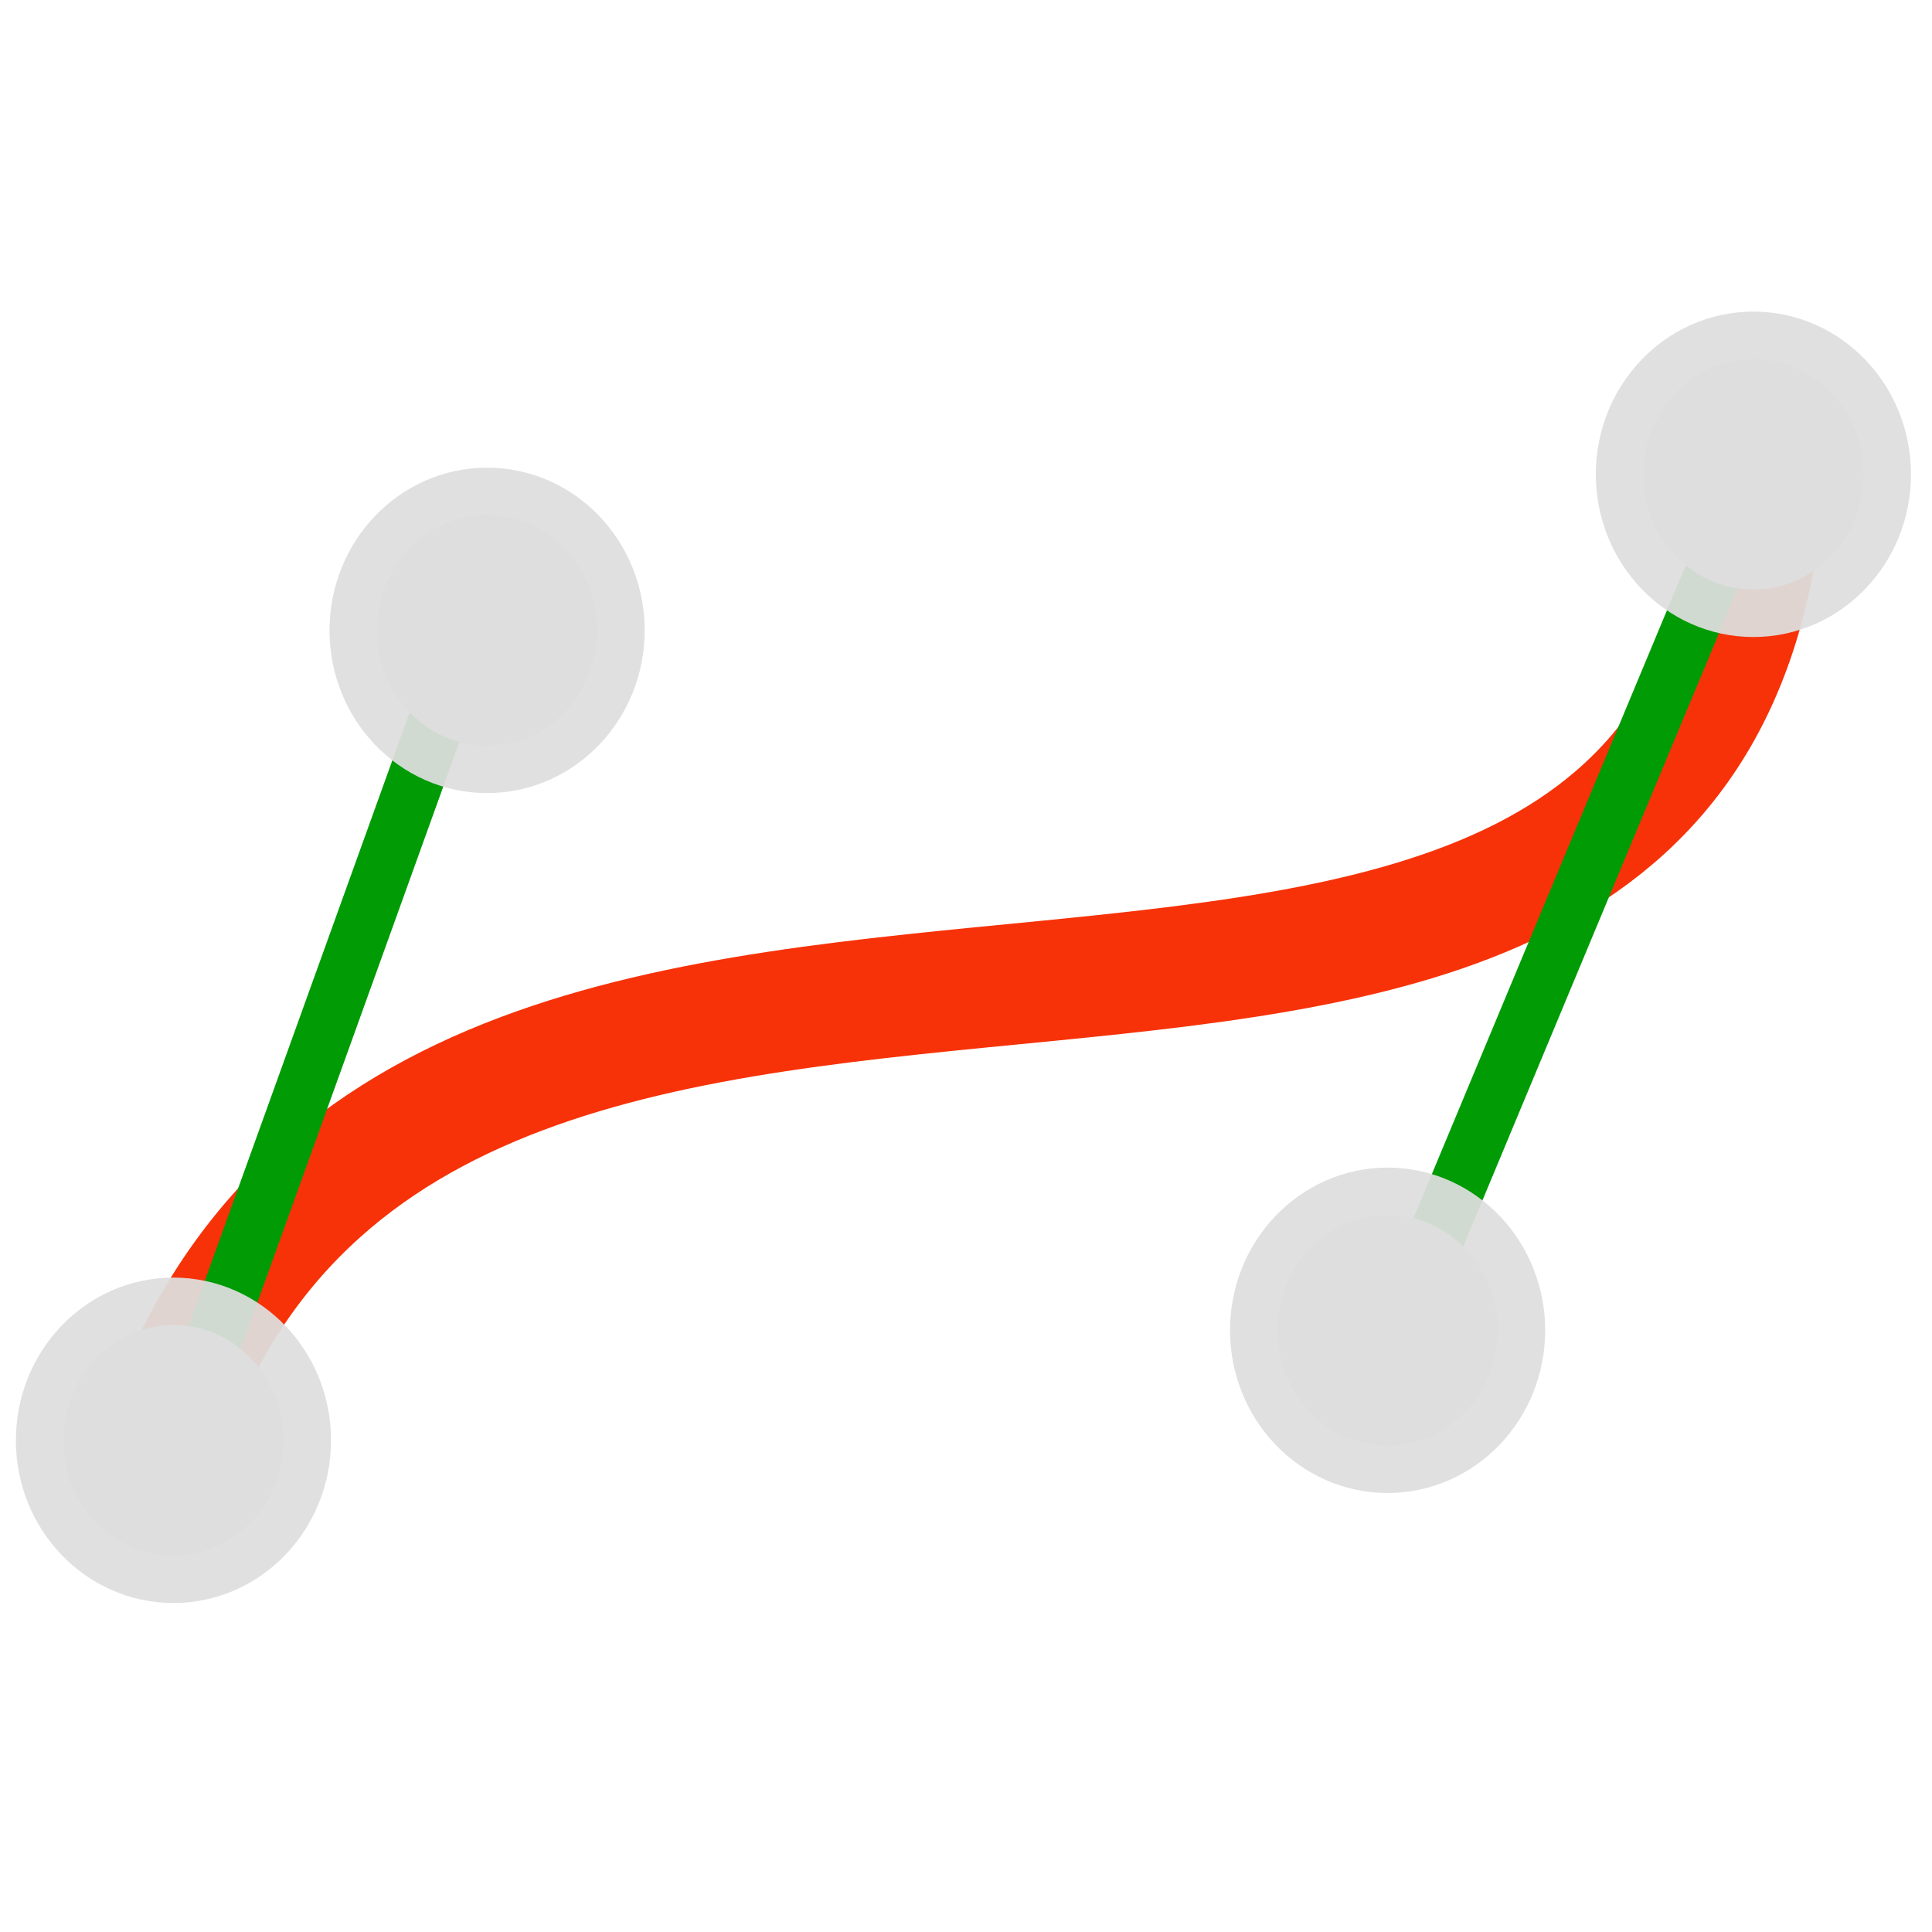
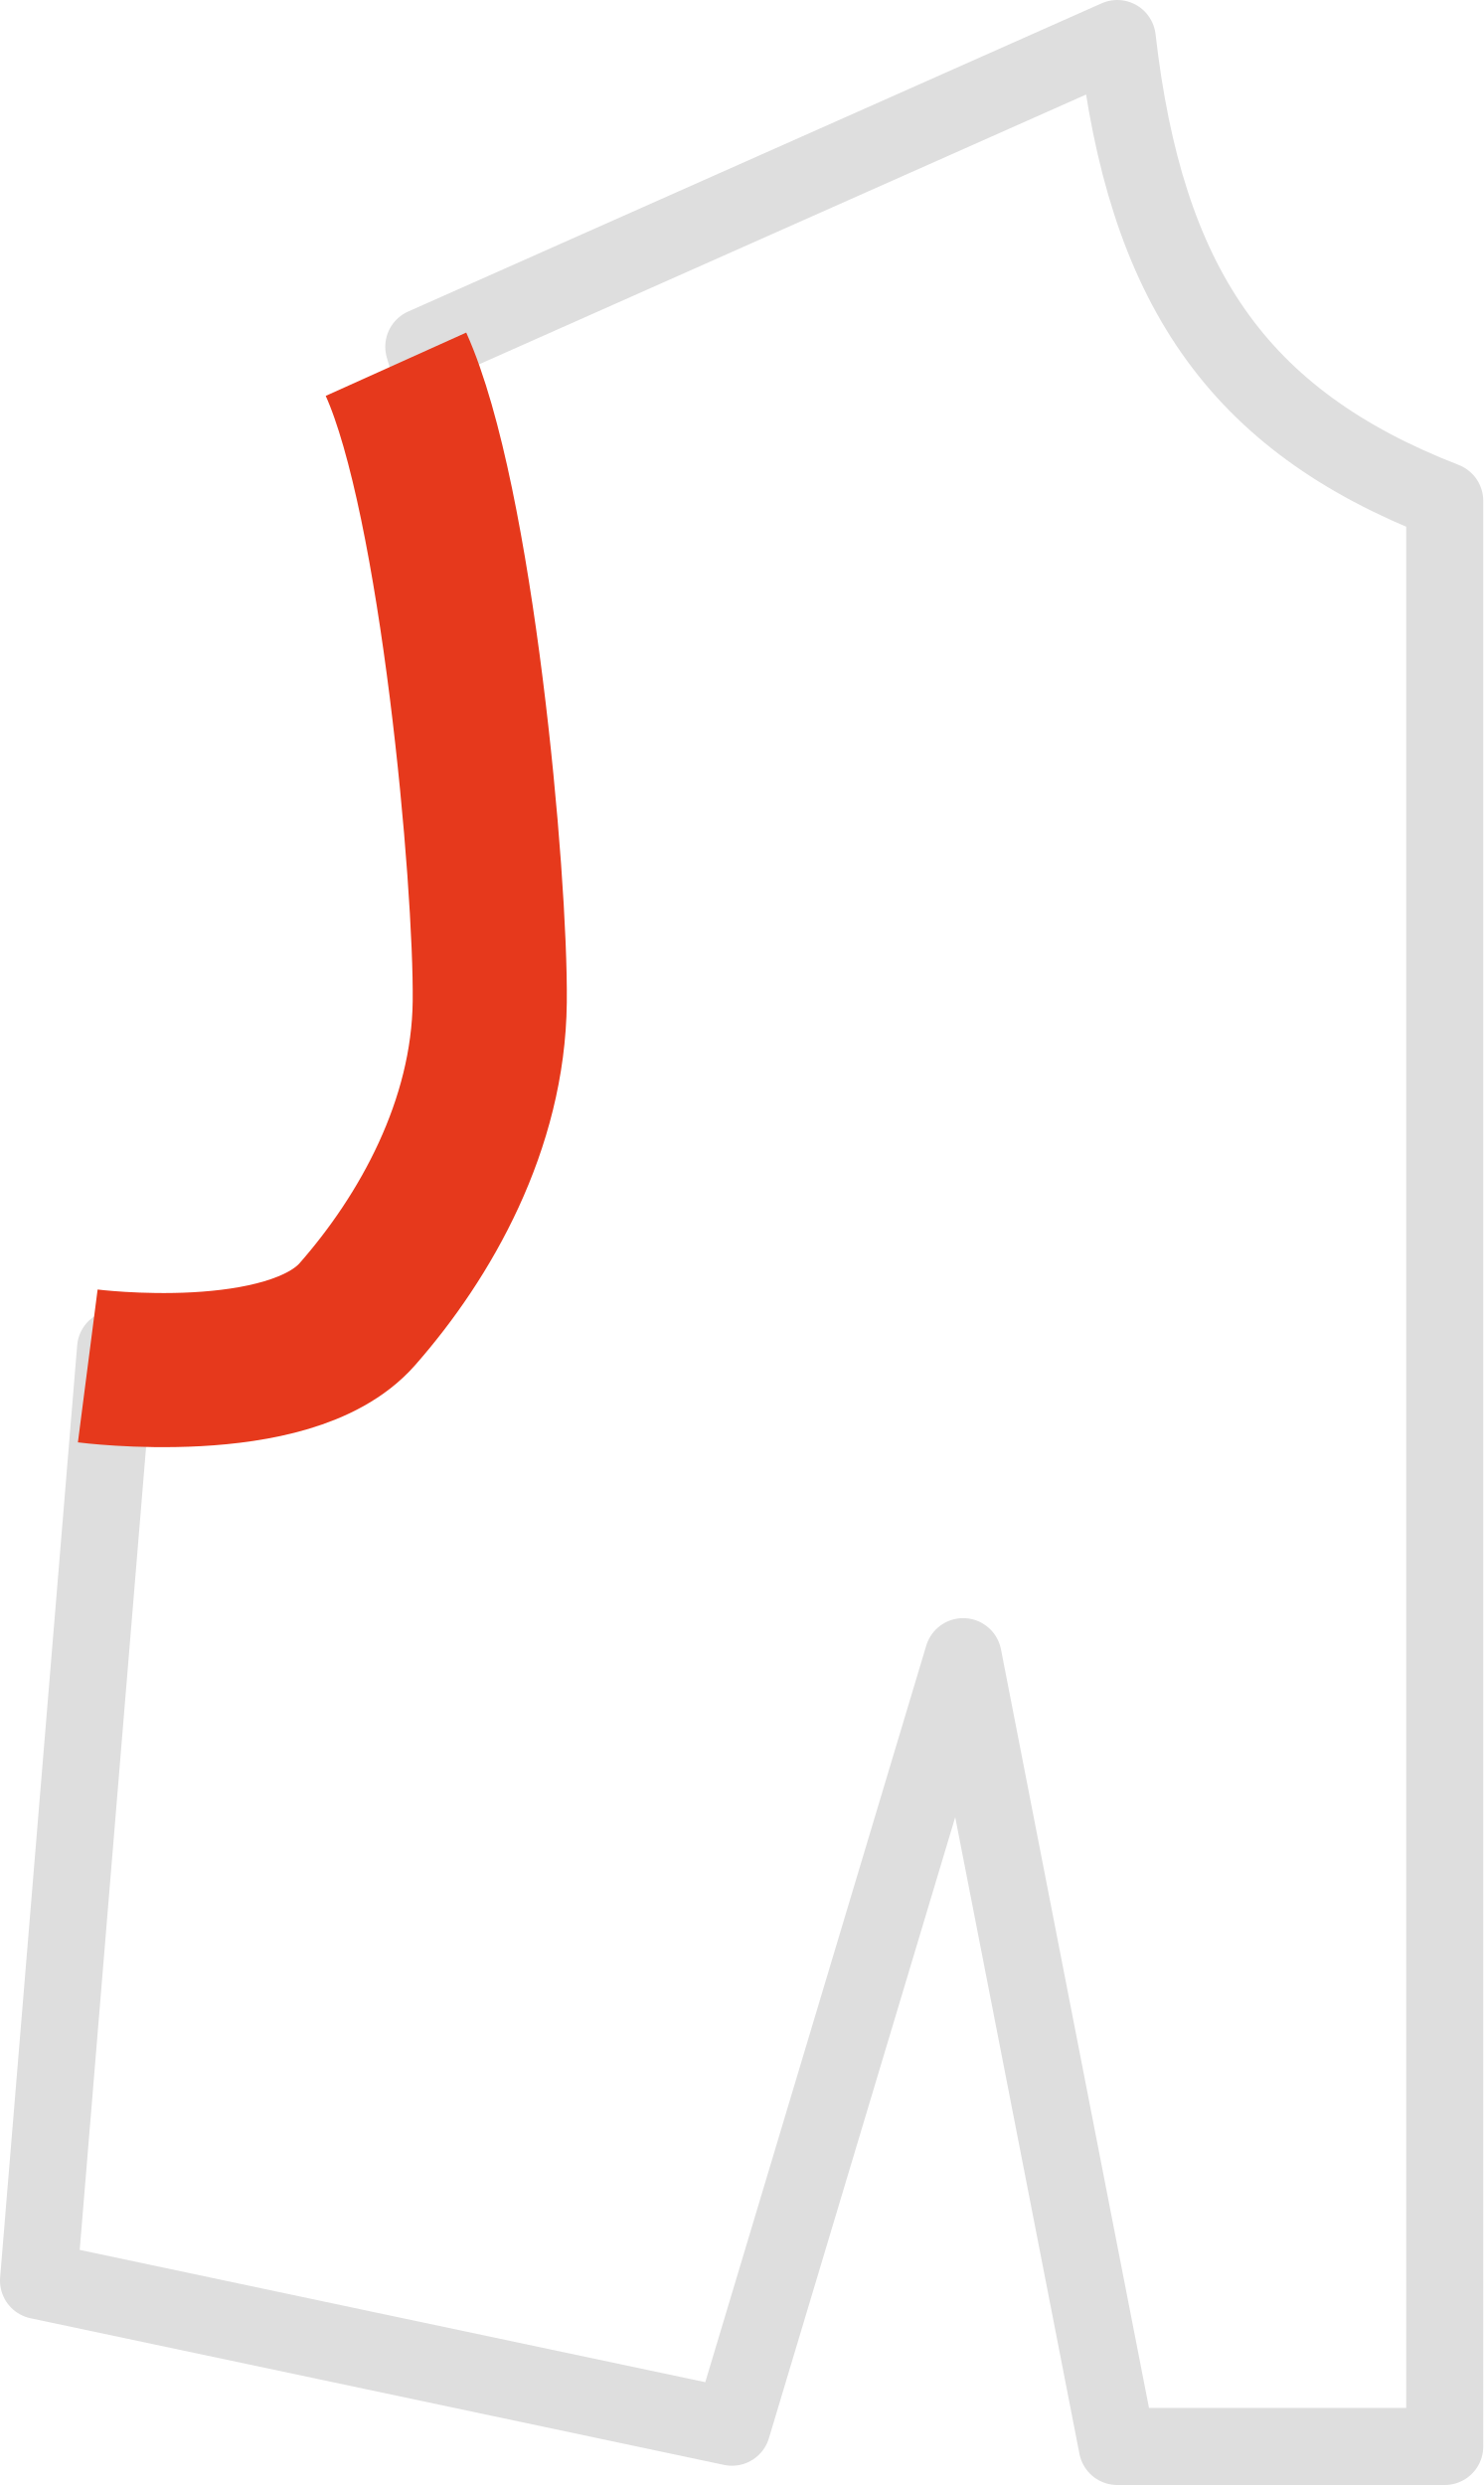
- <svg xmlns="http://www.w3.org/2000/svg" version="1.1" width="32" height="32" id="svg3837">
-   <defs id="defs3839" />
-   <g id="layer1">
-     <path style="fill:none;fill-rule:evenodd;stroke:#f73208;stroke-width:2;stroke-linecap:round;stroke-linejoin:miter;stroke-miterlimit:4;stroke-dasharray:none;stroke-opacity:1" d="M 2.695,23.797 C 7.17,10.713 28.508,22.118 29.237,7.661" id="path4205" />
-     <path style="fill:none;fill-rule:evenodd;stroke:#009b05;stroke-width:0.941px;stroke-linecap:butt;stroke-linejoin:miter;stroke-opacity:1" d="M 7.832,10.281 2.88,24.024" id="path3401" />
-     <path d="m 4.697,23.856 a 1.824,1.909 0 0 1 -3.648,0 1.824,1.909 0 1 1 3.648,0 z" id="path2985-2-9" style="fill:#dedede;fill-opacity:1;stroke:#dedede;stroke-width:1.572;stroke-linejoin:round;stroke-miterlimit:4.9;stroke-dasharray:none;stroke-dashoffset:0;stroke-opacity:0.941" />
-     <path style="fill:none;fill-rule:evenodd;stroke:#009b05;stroke-width:0.941px;stroke-linecap:butt;stroke-linejoin:miter;stroke-opacity:1" d="M 29.052,7.874 23.151,22.024" id="path3401-9" />
-     <path style="fill:#dedede;fill-opacity:1;stroke:#dedede;stroke-width:1.572;stroke-linejoin:round;stroke-miterlimit:4.9;stroke-dasharray:none;stroke-dashoffset:0;stroke-opacity:0.941" id="path9923" d="m 30.866,7.856 a 1.824,1.909 0 0 1 -3.648,0 1.824,1.909 0 1 1 3.648,0 z" />
-     <path d="m 9.892,10.441 a 1.824,1.909 0 0 1 -3.648,0 1.824,1.909 0 1 1 3.648,0 z" id="path2985-2-9-3" style="fill:#dedede;fill-opacity:1;stroke:#dedede;stroke-width:1.572;stroke-linejoin:round;stroke-miterlimit:4.9;stroke-dasharray:none;stroke-dashoffset:0;stroke-opacity:0.941" />
-     <path style="fill:#dedede;fill-opacity:1;stroke:#dedede;stroke-width:1.572;stroke-linejoin:round;stroke-miterlimit:4.9;stroke-dasharray:none;stroke-dashoffset:0;stroke-opacity:0.941" id="path9923-8" d="m 24.807,22.034 a 1.824,1.909 0 0 1 -3.648,0 1.824,1.909 0 1 1 3.648,0 z" />
-   </g>
+ <svg xmlns="http://www.w3.org/2000/svg" id="uuid-3991d197-fd9f-47f2-8ac1-a97745c52c61" data-name="uuid-e0d3d0d3-50da-48e8-9063-e5bd515f0e5f" width="19.25" height="32.25" viewBox="0 0 19.25 32.25">
+   <path id="uuid-27b52b64-8246-4125-a88f-0c140c2165b5" data-name="uuid-8c6c982c-9f00-4b58-9bf8-f03b0c467e76" d="M18.75,6.5c-2.709-1.052-3.884-2.817-4.25-6L5.5,4.5c1.62,5.408,2.795,13.995-4,13l-1,12.097,9,1.903,3-10,2,10.25h4.25V6.5Z" fill="none" stroke="#dedede" stroke-linejoin="round" />
+   <path d="M1.139,17.727s2.612.337,3.498-.671,1.702-2.457,1.719-4.053-.426-6.52-1.217-8.276" fill="none" stroke="#e6391c" stroke-linejoin="round" stroke-width="2" />
</svg>
